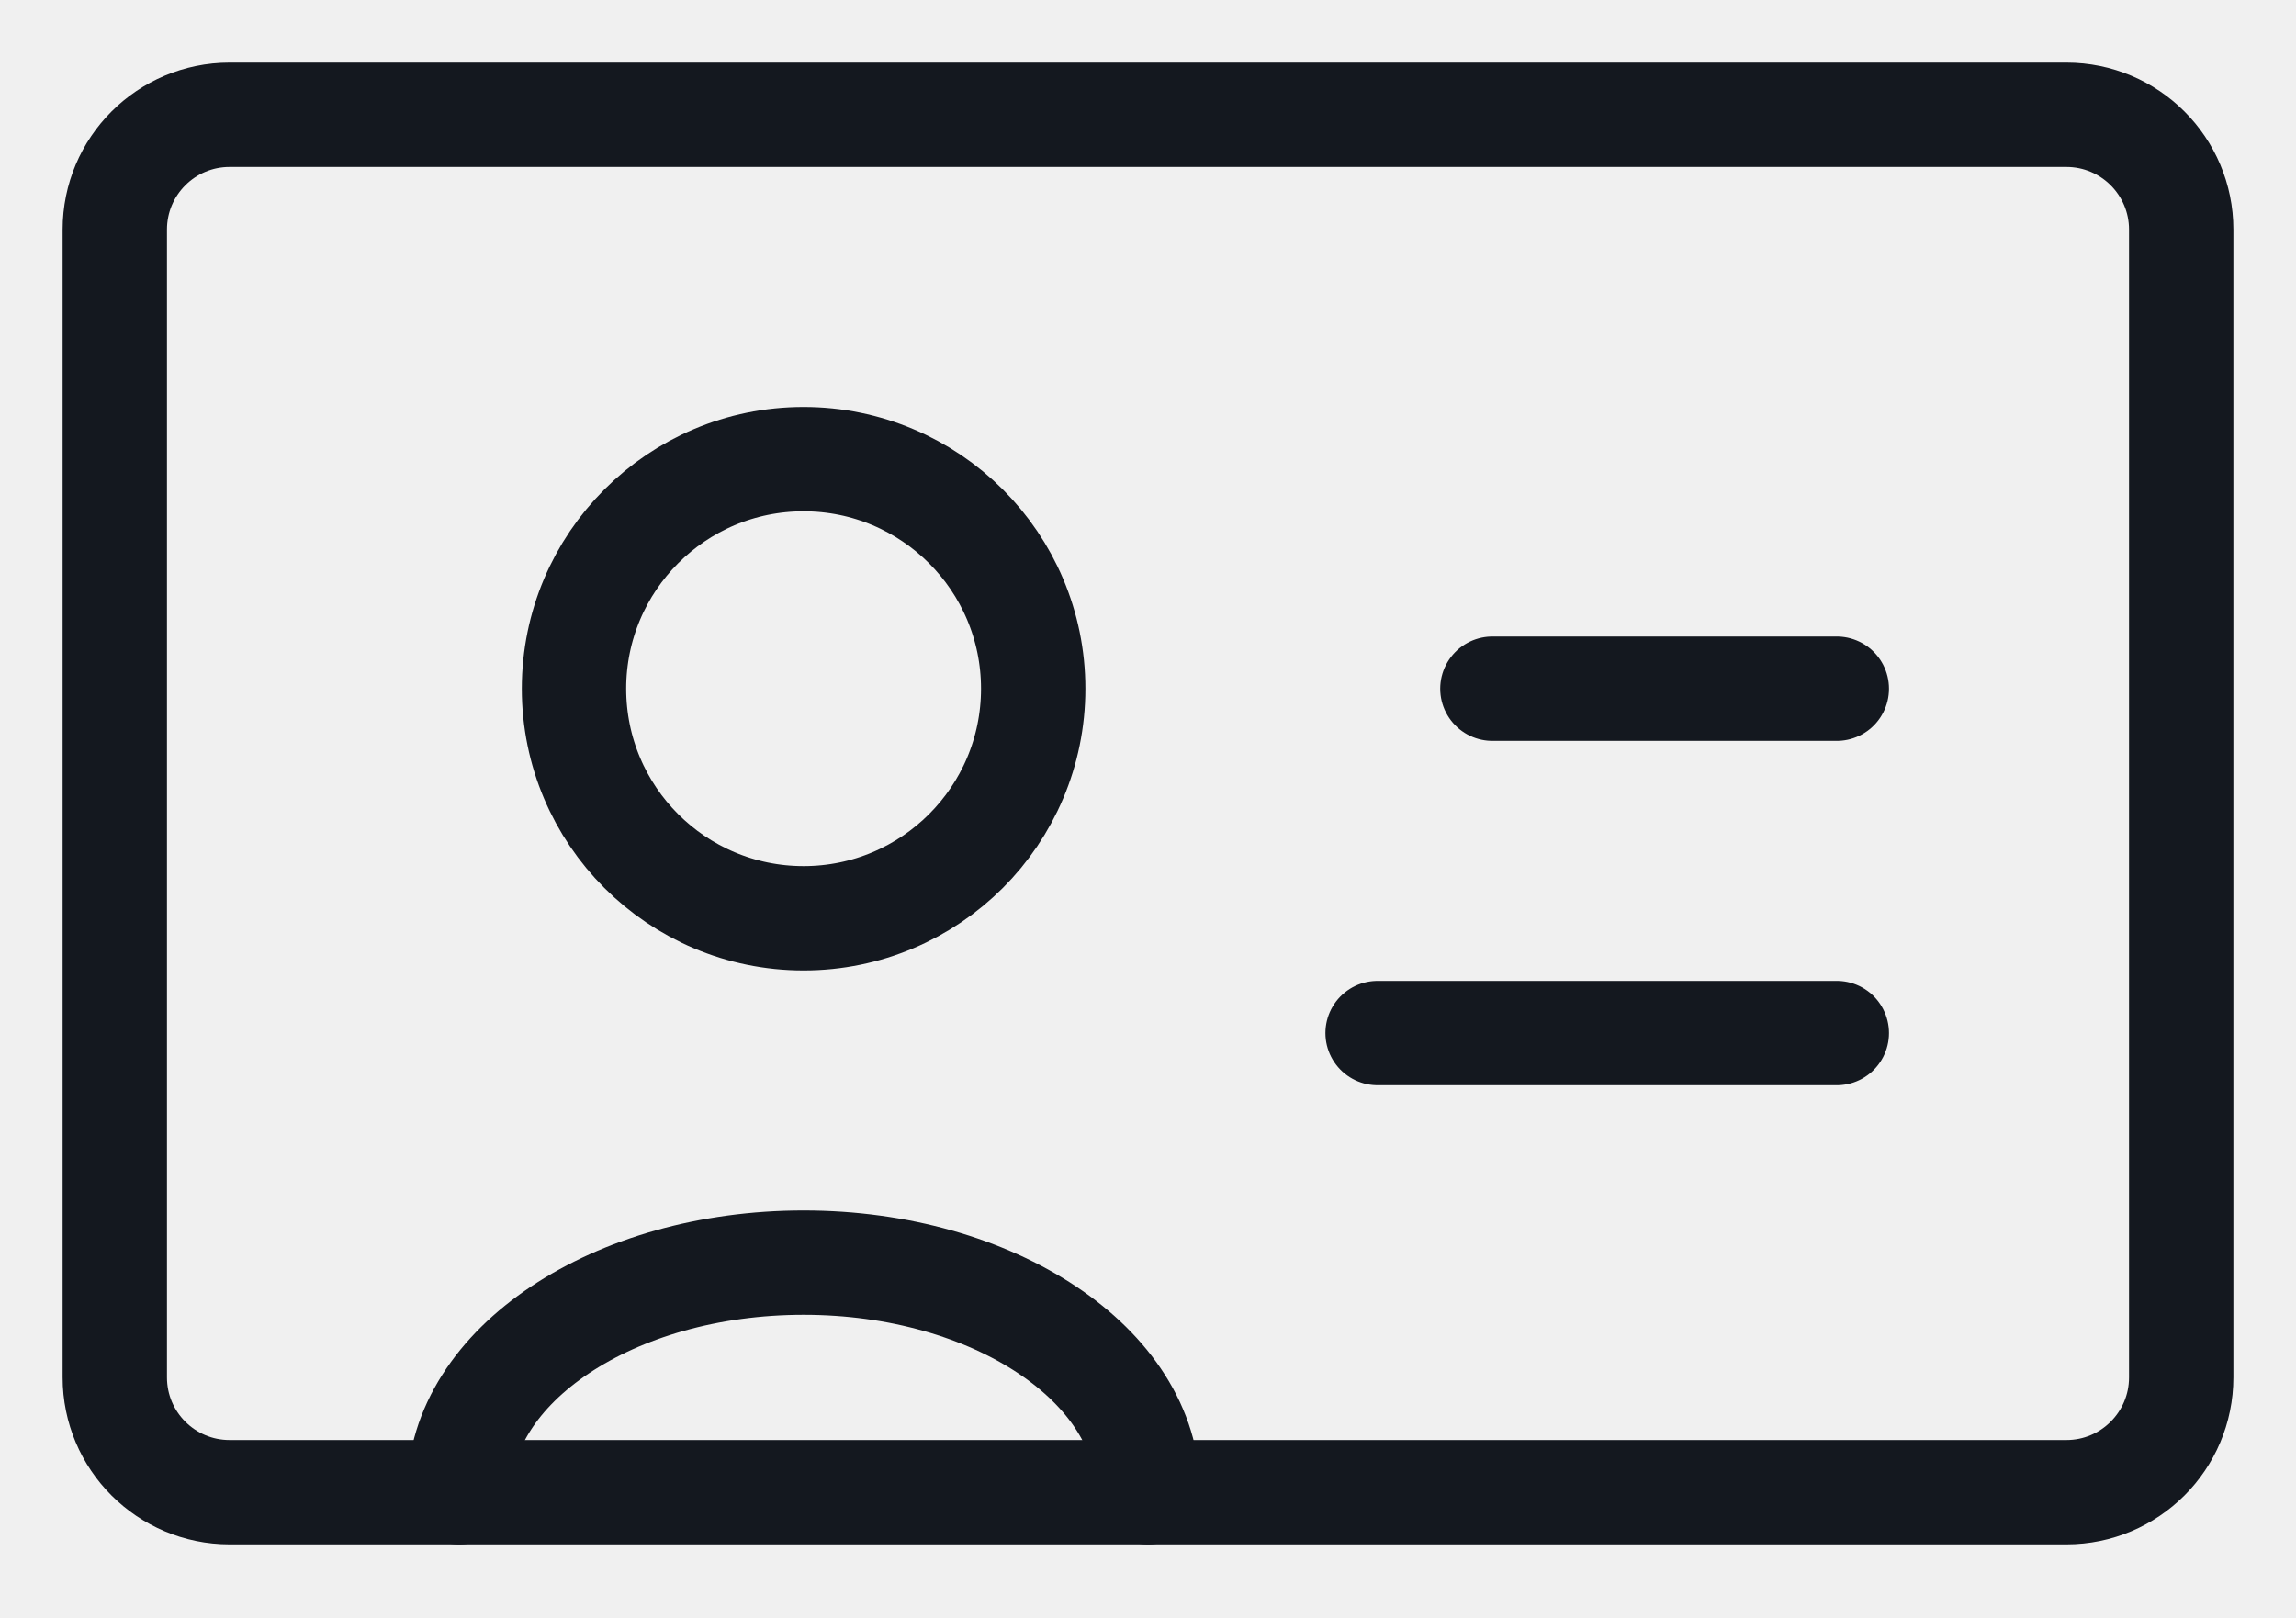
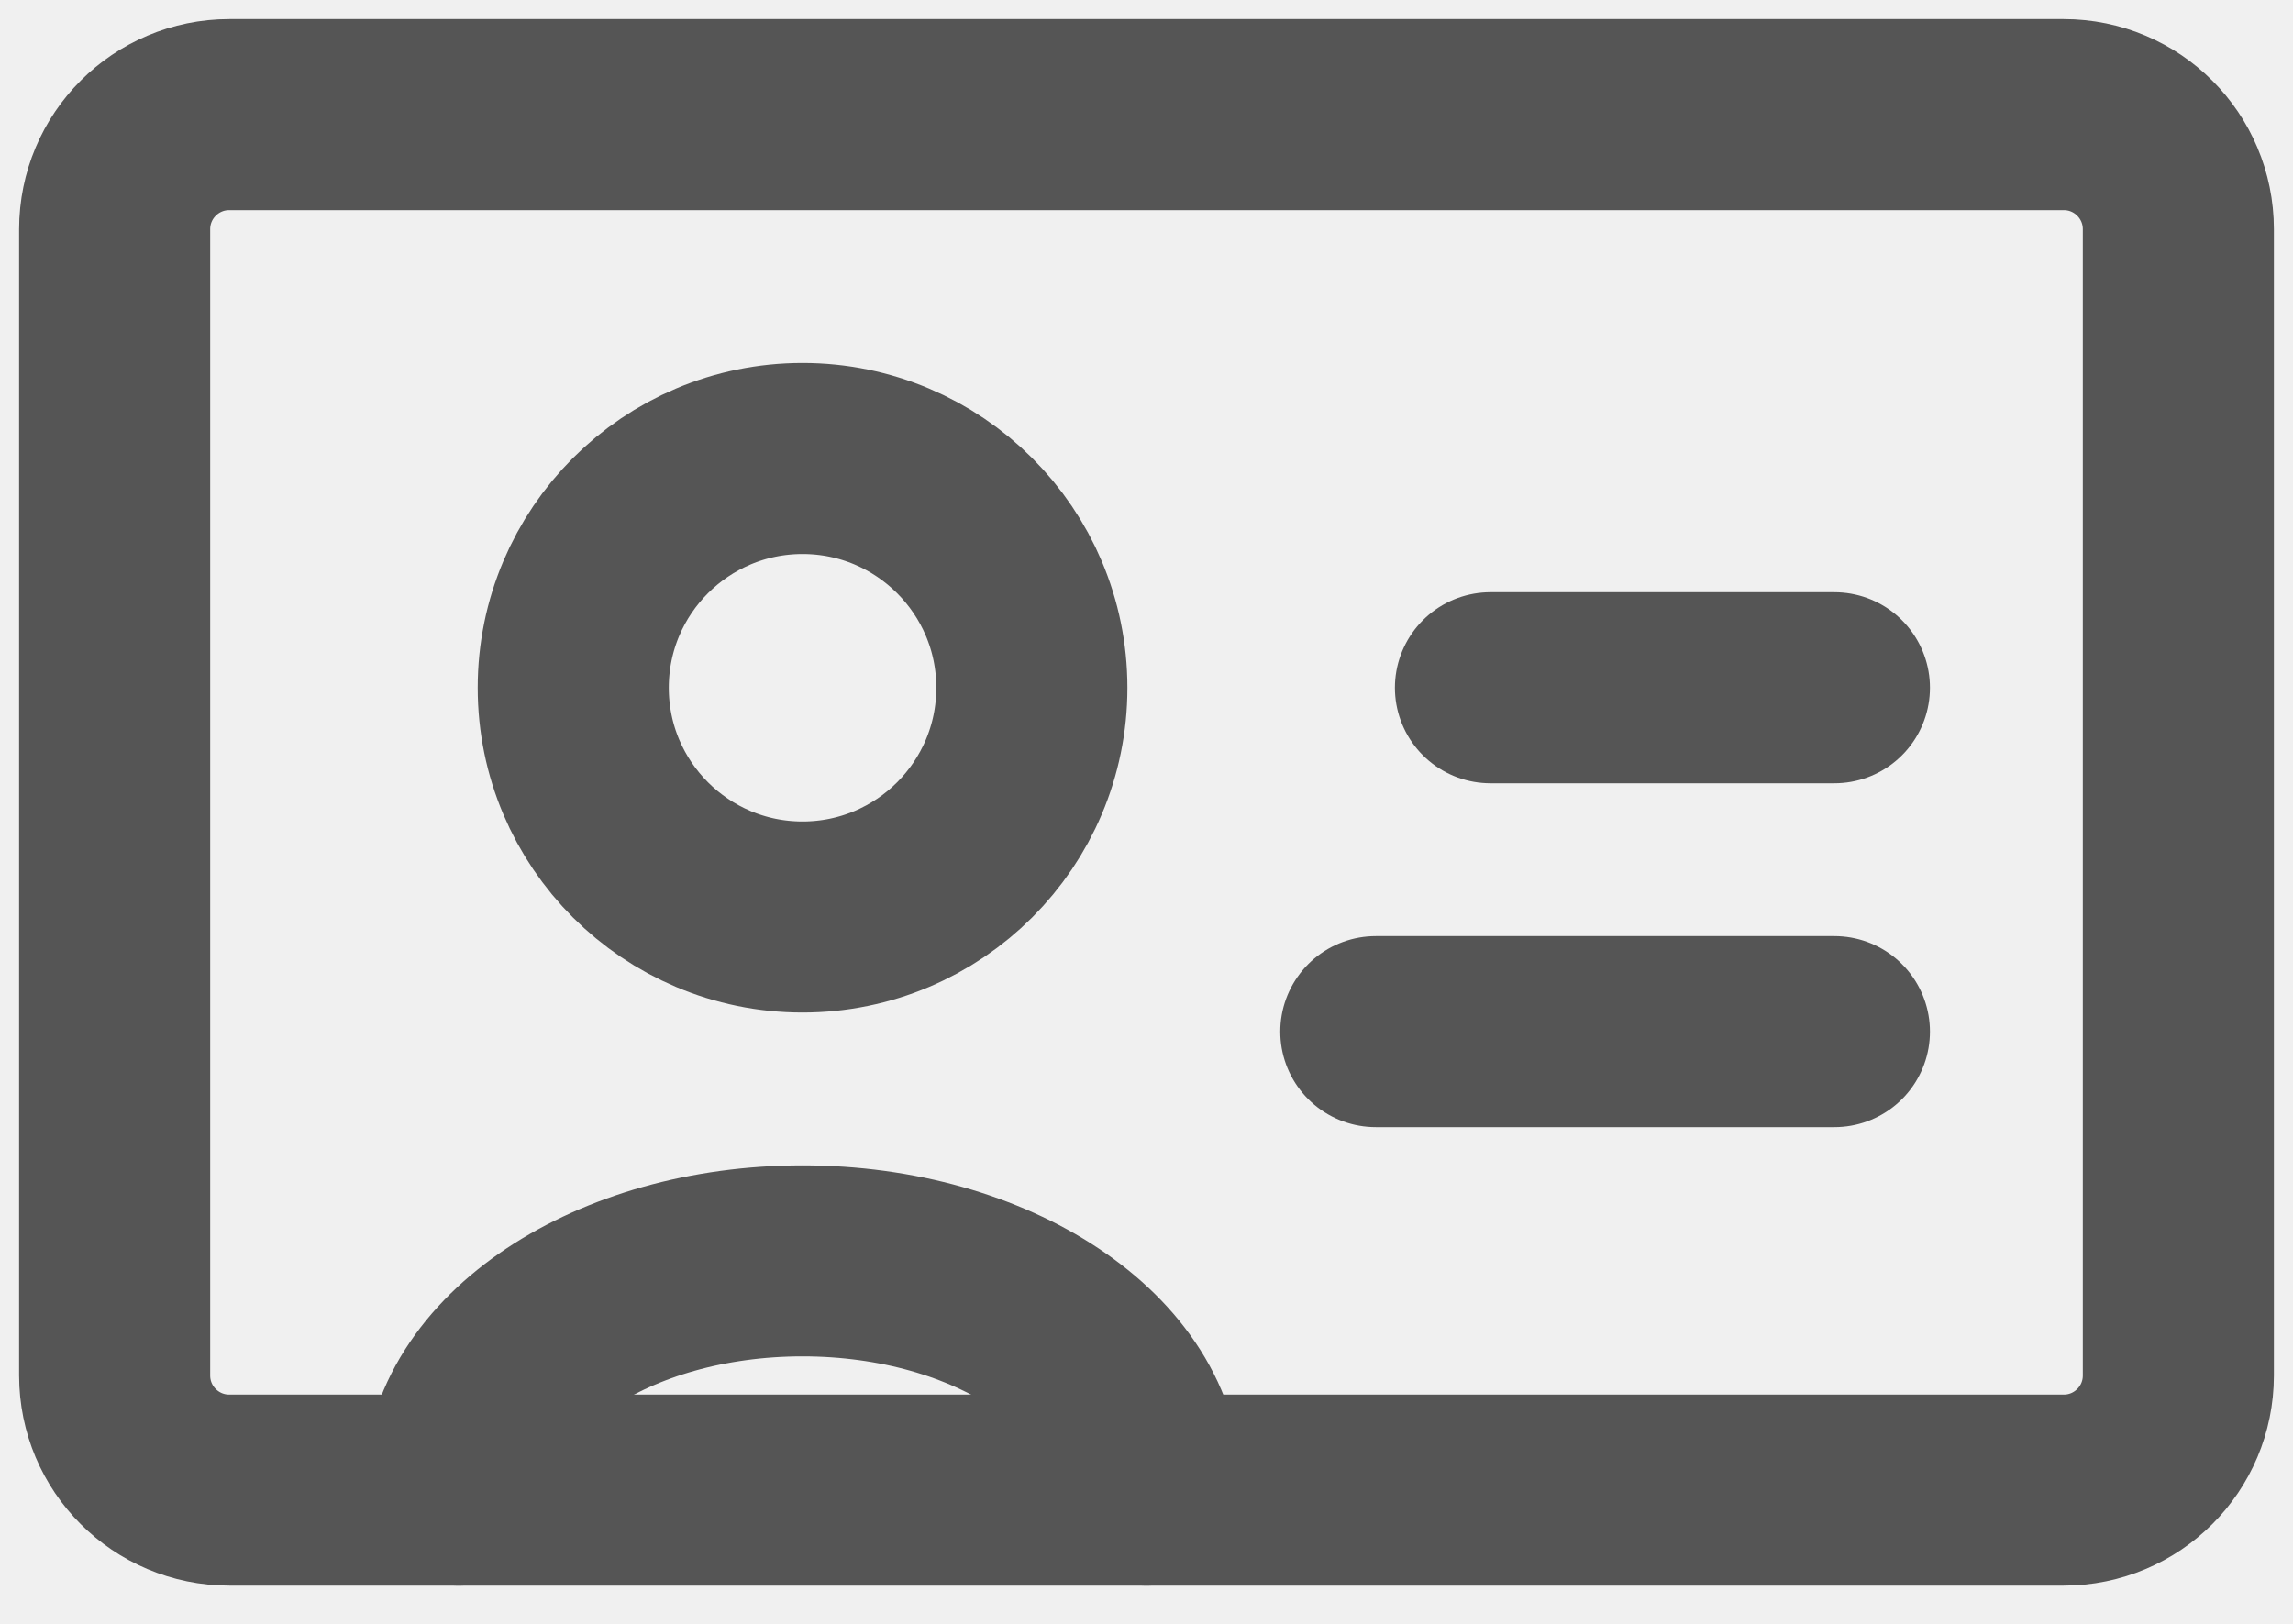
- <svg xmlns="http://www.w3.org/2000/svg" width="44" height="31" viewBox="0 0 44 31" fill="none">
-   <path d="M15.4 17.6C17.83 17.6 19.8 15.63 19.8 13.2C19.8 10.77 17.83 8.8 15.4 8.8C12.97 8.8 11 10.77 11 13.2C11 15.63 12.97 17.6 15.4 17.6Z" stroke="#14181F" stroke-width="2" stroke-linecap="round" stroke-linejoin="round" />
-   <path d="M39.6 2.2H4.4C3.185 2.2 2.2 3.185 2.2 4.4V26.4C2.2 27.615 3.185 28.6 4.4 28.6H39.6C40.815 28.6 41.8 27.615 41.8 26.4V4.4C41.8 3.185 40.815 2.2 39.6 2.2Z" stroke="#14181F" stroke-width="2" stroke-linecap="round" stroke-linejoin="round" />
-   <path d="M8.8 28.6C8.8 26.17 11.755 24.2 15.4 24.2C19.045 24.2 22 26.17 22 28.6" stroke="#14181F" stroke-width="2" stroke-linecap="round" stroke-linejoin="round" />
-   <path d="M35.2 19.8L26.4 19.8" stroke="#14181F" stroke-width="2" stroke-linecap="round" stroke-linejoin="round" />
-   <path d="M35.2 13.2L28.6 13.2" stroke="#14181F" stroke-width="2" stroke-linecap="round" stroke-linejoin="round" />
+ <svg xmlns="http://www.w3.org/2000/svg" width="24" height="17" viewBox="0 0 24 17" fill="none">
+   <g clip-path="url(#clip0_44_1997)">
+     <path d="M8.4 9.6C9.725 9.6 10.8 8.525 10.8 7.2C10.8 5.875 9.725 4.8 8.4 4.8C7.075 4.8 6 5.875 6 7.2C6 8.525 7.075 9.6 8.4 9.6Z" stroke="#555555" stroke-width="2" stroke-linecap="round" stroke-linejoin="round" />
+     <path d="M21.6 1.2H2.4C1.737 1.2 1.2 1.737 1.2 2.4V14.4C1.2 15.063 1.737 15.6 2.4 15.6H21.6C22.263 15.6 22.8 15.063 22.8 14.4V2.4C22.8 1.737 22.263 1.2 21.6 1.2Z" stroke="#555555" stroke-width="2" stroke-linecap="round" stroke-linejoin="round" />
+     <path d="M4.8 15.6C4.8 14.274 6.412 13.2 8.4 13.2C10.388 13.2 12 14.274 12 15.6" stroke="#555555" stroke-width="2" stroke-linecap="round" stroke-linejoin="round" />
+     <path d="M19.2 10.8L14.4 10.8" stroke="#555555" stroke-width="2" stroke-linecap="round" stroke-linejoin="round" />
+     <path d="M19.2 7.2L15.6 7.2" stroke="#555555" stroke-width="2" stroke-linecap="round" stroke-linejoin="round" />
+   </g>
+   <defs>
+     <clipPath id="clip0_44_1997">
+       <rect width="24" height="16.8" fill="white" />
+     </clipPath>
+   </defs>
</svg>
